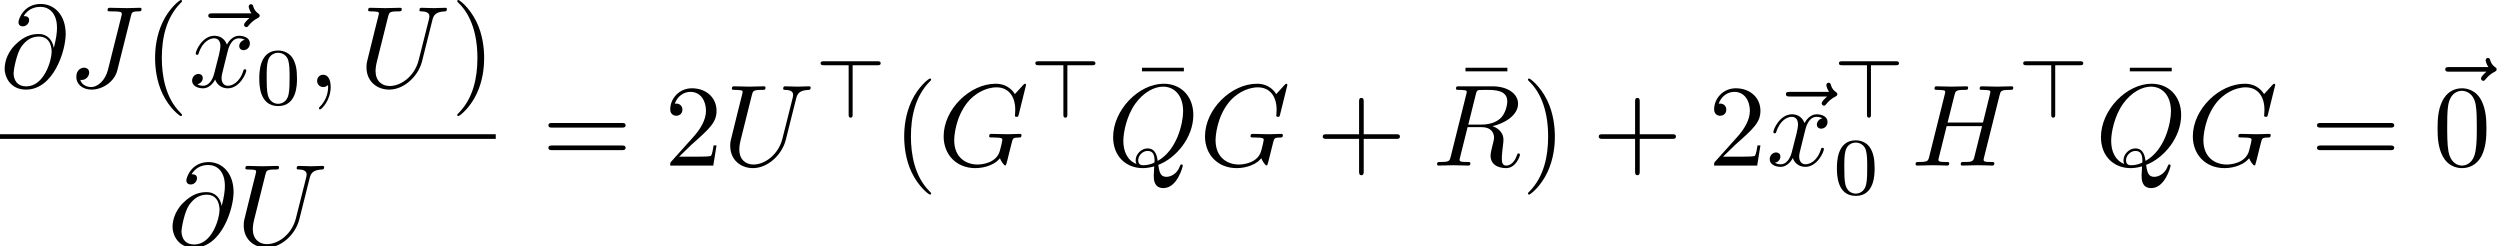
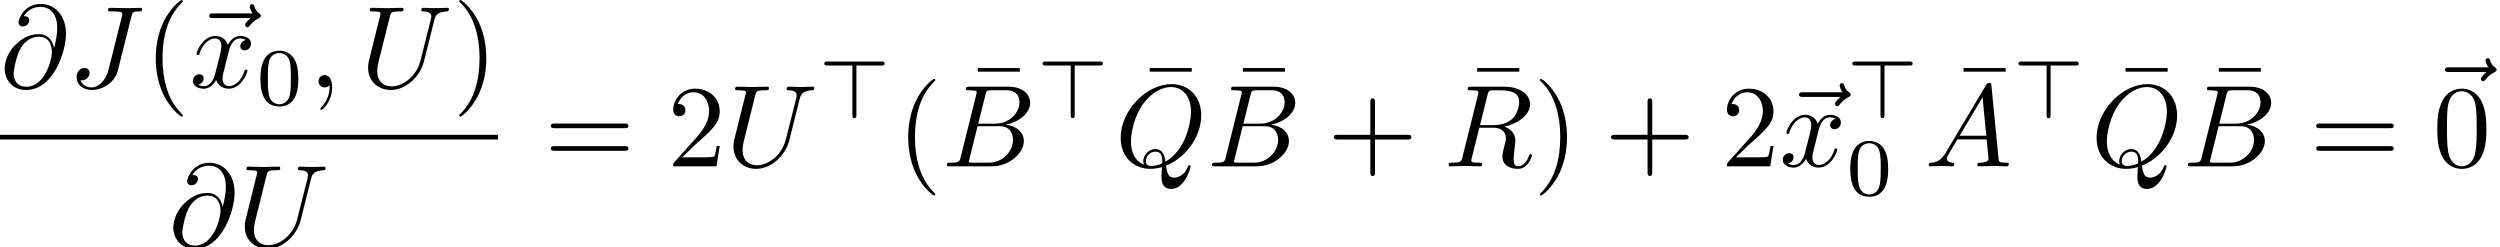
- <svg xmlns="http://www.w3.org/2000/svg" xmlns:xlink="http://www.w3.org/1999/xlink" height="31.569pt" version="1.1" viewBox="190.962 95.641 321.89 31.569" width="321.89pt">
+ <svg xmlns="http://www.w3.org/2000/svg" xmlns:xlink="http://www.w3.org/1999/xlink" height="31.569pt" version="1.1" viewBox="191.674 95.641 320.467 31.569" width="320.467pt">
  <defs>
    <path d="M3.285 -4.498H5.412C5.523 -4.498 5.691 -4.498 5.691 -4.665C5.691 -4.84 5.53 -4.84 5.412 -4.84H0.816C0.711 -4.84 0.537 -4.84 0.537 -4.672C0.537 -4.498 0.697 -4.498 0.816 -4.498H2.943V-0.272C2.943 -0.16 2.943 0 3.117 0C3.285 0 3.285 -0.167 3.285 -0.272V-4.498Z" id="g0-62" />
    <path d="M3.599 -2.225C3.599 -2.992 3.508 -3.543 3.187 -4.031C2.971 -4.352 2.538 -4.631 1.981 -4.631C0.363 -4.631 0.363 -2.727 0.363 -2.225S0.363 0.139 1.981 0.139S3.599 -1.723 3.599 -2.225ZM1.981 -0.056C1.66 -0.056 1.234 -0.244 1.095 -0.816C0.997 -1.227 0.997 -1.799 0.997 -2.315C0.997 -2.824 0.997 -3.354 1.102 -3.738C1.248 -4.289 1.695 -4.435 1.981 -4.435C2.357 -4.435 2.72 -4.205 2.845 -3.801C2.957 -3.424 2.964 -2.922 2.964 -2.315C2.964 -1.799 2.964 -1.283 2.873 -0.844C2.734 -0.209 2.26 -0.056 1.981 -0.056Z" id="g3-48" />
    <path d="M2.022 -0.01C2.022 -0.667 1.773 -1.056 1.385 -1.056C1.056 -1.056 0.857 -0.807 0.857 -0.528C0.857 -0.259 1.056 0 1.385 0C1.504 0 1.634 -0.04 1.734 -0.13C1.763 -0.149 1.773 -0.159 1.783 -0.159S1.803 -0.149 1.803 -0.01C1.803 0.727 1.455 1.325 1.126 1.654C1.016 1.763 1.016 1.783 1.016 1.813C1.016 1.883 1.066 1.923 1.116 1.923C1.225 1.923 2.022 1.156 2.022 -0.01Z" id="g1-59" />
    <path d="M4.613 -3.377C4.513 -3.995 4.105 -4.553 3.328 -4.553C2.72 -4.553 2.072 -4.394 1.295 -3.616C0.468 -2.79 0.399 -1.863 0.399 -1.554C0.399 -0.936 0.837 0.219 2.232 0.219C4.603 0.219 5.639 -3.128 5.639 -4.553C5.639 -6.137 4.712 -7.133 3.487 -7.133C2.042 -7.133 1.584 -5.838 1.584 -5.559C1.584 -5.42 1.664 -5.21 1.963 -5.21C2.291 -5.21 2.501 -5.509 2.501 -5.738C2.501 -6.087 2.192 -6.087 2.032 -6.087C2.471 -6.824 3.178 -6.884 3.467 -6.884C4.194 -6.884 4.892 -6.366 4.892 -5.081C4.892 -4.692 4.832 -4.184 4.623 -3.377H4.613ZM2.262 -0.06C1.166 -0.06 1.166 -1.086 1.166 -1.186C1.166 -1.455 1.415 -2.849 1.823 -3.447C2.222 -4.015 2.71 -4.334 3.328 -4.334C4.413 -4.334 4.433 -3.218 4.433 -3.019C4.433 -2.301 3.796 -0.06 2.262 -0.06Z" id="g1-64" />
-     <path d="M7.572 -6.924C7.572 -6.954 7.552 -7.024 7.462 -7.024C7.432 -7.024 7.422 -7.014 7.313 -6.904L6.615 -6.137C6.526 -6.276 6.067 -7.024 4.961 -7.024C2.74 -7.024 0.498 -4.822 0.498 -2.511C0.498 -0.927 1.604 0.219 3.218 0.219C3.656 0.219 4.105 0.13 4.463 -0.02C4.961 -0.219 5.151 -0.428 5.33 -0.628C5.42 -0.379 5.679 -0.01 5.778 -0.01C5.828 -0.01 5.848 -0.04 5.848 -0.05C5.868 -0.07 5.968 -0.448 6.017 -0.658L6.207 -1.425C6.247 -1.594 6.296 -1.763 6.336 -1.933C6.446 -2.381 6.456 -2.401 7.024 -2.411C7.073 -2.411 7.183 -2.421 7.183 -2.61C7.183 -2.68 7.133 -2.72 7.054 -2.72C6.824 -2.72 6.237 -2.69 6.007 -2.69C5.699 -2.69 4.922 -2.72 4.613 -2.72C4.523 -2.72 4.403 -2.72 4.403 -2.521C4.403 -2.411 4.483 -2.411 4.702 -2.411C4.712 -2.411 5.001 -2.411 5.23 -2.391C5.489 -2.361 5.539 -2.331 5.539 -2.202C5.539 -2.112 5.43 -1.664 5.33 -1.295C5.051 -0.199 3.756 -0.09 3.407 -0.09C2.451 -0.09 1.405 -0.658 1.405 -2.182C1.405 -2.491 1.504 -4.135 2.55 -5.43C3.088 -6.107 4.055 -6.715 5.041 -6.715C6.057 -6.715 6.645 -5.948 6.645 -4.792C6.645 -4.394 6.615 -4.384 6.615 -4.284S6.725 -4.184 6.765 -4.184C6.894 -4.184 6.894 -4.204 6.944 -4.384L7.572 -6.924Z" id="g1-71" />
-     <path d="M7.601 -6.037C7.691 -6.396 7.711 -6.496 8.438 -6.496C8.697 -6.496 8.777 -6.496 8.777 -6.695C8.777 -6.804 8.668 -6.804 8.638 -6.804C8.359 -6.804 7.641 -6.775 7.362 -6.775C7.073 -6.775 6.366 -6.804 6.077 -6.804C5.998 -6.804 5.888 -6.804 5.888 -6.605C5.888 -6.496 5.978 -6.496 6.167 -6.496C6.187 -6.496 6.376 -6.496 6.545 -6.476C6.725 -6.456 6.814 -6.446 6.814 -6.316C6.814 -6.276 6.804 -6.257 6.775 -6.127L6.177 -3.696H3.138L3.726 -6.037C3.816 -6.396 3.846 -6.496 4.563 -6.496C4.822 -6.496 4.902 -6.496 4.902 -6.695C4.902 -6.804 4.792 -6.804 4.762 -6.804C4.483 -6.804 3.766 -6.775 3.487 -6.775C3.198 -6.775 2.491 -6.804 2.202 -6.804C2.122 -6.804 2.012 -6.804 2.012 -6.605C2.012 -6.496 2.102 -6.496 2.291 -6.496C2.311 -6.496 2.501 -6.496 2.67 -6.476C2.849 -6.456 2.939 -6.446 2.939 -6.316C2.939 -6.276 2.929 -6.247 2.899 -6.127L1.564 -0.777C1.465 -0.389 1.445 -0.309 0.658 -0.309C0.478 -0.309 0.389 -0.309 0.389 -0.11C0.389 0 0.508 0 0.528 0C0.807 0 1.514 -0.03 1.793 -0.03C2.002 -0.03 2.222 -0.02 2.431 -0.02C2.65 -0.02 2.869 0 3.078 0C3.158 0 3.278 0 3.278 -0.199C3.278 -0.309 3.188 -0.309 2.999 -0.309C2.63 -0.309 2.351 -0.309 2.351 -0.488C2.351 -0.548 2.371 -0.598 2.381 -0.658L3.059 -3.387H6.097C5.679 -1.734 5.45 -0.787 5.41 -0.638C5.31 -0.319 5.121 -0.309 4.503 -0.309C4.354 -0.309 4.264 -0.309 4.264 -0.11C4.264 0 4.384 0 4.403 0C4.682 0 5.39 -0.03 5.669 -0.03C5.878 -0.03 6.097 -0.02 6.306 -0.02C6.526 -0.02 6.745 0 6.954 0C7.034 0 7.153 0 7.153 -0.199C7.153 -0.309 7.064 -0.309 6.874 -0.309C6.506 -0.309 6.227 -0.309 6.227 -0.488C6.227 -0.548 6.247 -0.598 6.257 -0.658L7.601 -6.037Z" id="g1-72" />
+     <path d="M1.783 -1.146C1.385 -0.478 0.996 -0.339 0.558 -0.309C0.438 -0.299 0.349 -0.299 0.349 -0.11C0.349 -0.05 0.399 0 0.478 0C0.747 0 1.056 -0.03 1.335 -0.03C1.664 -0.03 2.012 0 2.331 0C2.391 0 2.521 0 2.521 -0.189C2.521 -0.299 2.431 -0.309 2.361 -0.309C2.132 -0.329 1.893 -0.408 1.893 -0.658C1.893 -0.777 1.953 -0.887 2.032 -1.026L2.79 -2.301H5.29C5.31 -2.092 5.45 -0.737 5.45 -0.638C5.45 -0.339 4.932 -0.309 4.732 -0.309C4.593 -0.309 4.493 -0.309 4.493 -0.11C4.493 0 4.613 0 4.633 0C5.041 0 5.469 -0.03 5.878 -0.03C6.127 -0.03 6.755 0 7.004 0C7.064 0 7.183 0 7.183 -0.199C7.183 -0.309 7.083 -0.309 6.954 -0.309C6.336 -0.309 6.336 -0.379 6.306 -0.667L5.699 -6.894C5.679 -7.093 5.679 -7.133 5.509 -7.133C5.35 -7.133 5.31 -7.064 5.25 -6.964L1.783 -1.146ZM2.979 -2.61L4.941 -5.898L5.26 -2.61H2.979Z" id="g1-65" />
+     <path d="M1.594 -0.777C1.494 -0.389 1.474 -0.309 0.687 -0.309C0.518 -0.309 0.418 -0.309 0.418 -0.11C0.418 0 0.508 0 0.687 0H4.244C5.818 0 6.994 -1.176 6.994 -2.152C6.994 -2.869 6.416 -3.447 5.45 -3.557C6.486 -3.746 7.532 -4.483 7.532 -5.43C7.532 -6.167 6.874 -6.804 5.679 -6.804H2.331C2.142 -6.804 2.042 -6.804 2.042 -6.605C2.042 -6.496 2.132 -6.496 2.321 -6.496C2.341 -6.496 2.531 -6.496 2.7 -6.476C2.879 -6.456 2.969 -6.446 2.969 -6.316C2.969 -6.276 2.959 -6.247 2.929 -6.127L1.594 -0.777ZM3.098 -3.646L3.716 -6.117C3.806 -6.466 3.826 -6.496 4.254 -6.496H5.539C6.416 -6.496 6.625 -5.908 6.625 -5.469C6.625 -4.593 5.768 -3.646 4.553 -3.646H3.098ZM2.65 -0.309C2.511 -0.309 2.491 -0.309 2.431 -0.319C2.331 -0.329 2.301 -0.339 2.301 -0.418C2.301 -0.448 2.301 -0.468 2.351 -0.648L3.039 -3.427H4.922C5.878 -3.427 6.067 -2.69 6.067 -2.262C6.067 -1.275 5.181 -0.309 4.005 -0.309H2.65Z" id="g1-66" />
    <path d="M5.39 -6.077C5.469 -6.406 5.489 -6.496 6.037 -6.496C6.197 -6.496 6.306 -6.496 6.306 -6.685C6.306 -6.775 6.247 -6.804 6.167 -6.804C5.918 -6.804 5.31 -6.775 5.061 -6.775C4.732 -6.775 3.925 -6.804 3.597 -6.804C3.507 -6.804 3.387 -6.804 3.387 -6.605C3.387 -6.496 3.467 -6.496 3.726 -6.496C3.955 -6.496 4.055 -6.496 4.304 -6.476C4.543 -6.446 4.613 -6.416 4.613 -6.276C4.613 -6.217 4.593 -6.147 4.573 -6.067L3.427 -1.494C3.188 -0.528 2.511 0 1.993 0C1.734 0 1.205 -0.1 1.046 -0.618C1.076 -0.608 1.146 -0.608 1.166 -0.608C1.554 -0.608 1.813 -0.946 1.813 -1.245C1.813 -1.564 1.544 -1.664 1.375 -1.664C1.196 -1.664 0.707 -1.544 0.707 -0.867C0.707 -0.249 1.235 0.219 2.022 0.219C2.939 0.219 3.975 -0.438 4.224 -1.425L5.39 -6.077Z" id="g1-74" />
    <path d="M4.364 -0.06C5.908 -0.648 7.372 -2.421 7.372 -4.344C7.372 -5.948 6.316 -7.024 4.832 -7.024C2.68 -7.024 0.488 -4.762 0.488 -2.441C0.488 -0.787 1.604 0.219 3.039 0.219C3.288 0.219 3.626 0.179 4.015 0.07C3.975 0.687 3.975 0.707 3.975 0.837C3.975 1.156 3.975 1.933 4.802 1.933C5.988 1.933 6.466 0.11 6.466 0C6.466 -0.07 6.396 -0.1 6.356 -0.1C6.276 -0.1 6.257 -0.05 6.237 0.01C5.998 0.717 5.42 0.966 5.071 0.966C4.613 0.966 4.463 0.697 4.364 -0.06ZM2.481 -0.139C1.704 -0.448 1.365 -1.225 1.365 -2.122C1.365 -2.809 1.624 -4.224 2.381 -5.3C3.108 -6.316 4.045 -6.775 4.772 -6.775C5.768 -6.775 6.496 -5.998 6.496 -4.663C6.496 -3.666 5.988 -1.335 4.314 -0.399C4.264 -0.747 4.164 -1.474 3.437 -1.474C2.909 -1.474 2.421 -0.976 2.421 -0.458C2.421 -0.259 2.481 -0.149 2.481 -0.139ZM3.098 -0.03C2.959 -0.03 2.64 -0.03 2.64 -0.458C2.64 -0.857 3.019 -1.255 3.437 -1.255S4.045 -1.016 4.045 -0.408C4.045 -0.259 4.035 -0.249 3.935 -0.209C3.676 -0.1 3.377 -0.03 3.098 -0.03Z" id="g1-81" />
    <path d="M3.736 -6.117C3.796 -6.356 3.826 -6.456 4.015 -6.486C4.105 -6.496 4.423 -6.496 4.623 -6.496C5.33 -6.496 6.436 -6.496 6.436 -5.509C6.436 -5.171 6.276 -4.483 5.888 -4.095C5.629 -3.836 5.101 -3.517 4.204 -3.517H3.088L3.736 -6.117ZM5.171 -3.387C6.177 -3.606 7.362 -4.304 7.362 -5.31C7.362 -6.167 6.466 -6.804 5.161 -6.804H2.321C2.122 -6.804 2.032 -6.804 2.032 -6.605C2.032 -6.496 2.122 -6.496 2.311 -6.496C2.331 -6.496 2.521 -6.496 2.69 -6.476C2.869 -6.456 2.959 -6.446 2.959 -6.316C2.959 -6.276 2.949 -6.247 2.919 -6.127L1.584 -0.777C1.484 -0.389 1.465 -0.309 0.677 -0.309C0.498 -0.309 0.408 -0.309 0.408 -0.11C0.408 0 0.528 0 0.548 0C0.827 0 1.524 -0.03 1.803 -0.03S2.79 0 3.068 0C3.148 0 3.268 0 3.268 -0.199C3.268 -0.309 3.178 -0.309 2.989 -0.309C2.62 -0.309 2.341 -0.309 2.341 -0.488C2.341 -0.548 2.361 -0.598 2.371 -0.658L3.029 -3.298H4.214C5.121 -3.298 5.3 -2.74 5.3 -2.391C5.3 -2.242 5.22 -1.933 5.161 -1.704C5.091 -1.425 5.001 -1.056 5.001 -0.857C5.001 0.219 6.197 0.219 6.326 0.219C7.173 0.219 7.522 -0.787 7.522 -0.927C7.522 -1.046 7.412 -1.046 7.402 -1.046C7.313 -1.046 7.293 -0.976 7.273 -0.907C7.024 -0.169 6.595 0 6.366 0C6.037 0 5.968 -0.219 5.968 -0.608C5.968 -0.917 6.027 -1.425 6.067 -1.743C6.087 -1.883 6.107 -2.072 6.107 -2.212C6.107 -2.979 5.44 -3.288 5.171 -3.387Z" id="g1-82" />
    <path d="M6.326 -5.758C6.426 -6.167 6.605 -6.466 7.402 -6.496C7.452 -6.496 7.572 -6.506 7.572 -6.695C7.572 -6.705 7.572 -6.804 7.442 -6.804C7.113 -6.804 6.765 -6.775 6.426 -6.775S5.719 -6.804 5.39 -6.804C5.33 -6.804 5.21 -6.804 5.21 -6.605C5.21 -6.496 5.31 -6.496 5.39 -6.496C5.958 -6.486 6.067 -6.276 6.067 -6.057C6.067 -6.027 6.047 -5.878 6.037 -5.848L5.141 -2.291C4.802 -0.956 3.656 -0.09 2.66 -0.09C1.983 -0.09 1.445 -0.528 1.445 -1.385C1.445 -1.405 1.445 -1.724 1.554 -2.162L2.521 -6.037C2.61 -6.396 2.63 -6.496 3.357 -6.496C3.616 -6.496 3.696 -6.496 3.696 -6.695C3.696 -6.804 3.587 -6.804 3.557 -6.804C3.278 -6.804 2.56 -6.775 2.281 -6.775C1.993 -6.775 1.285 -6.804 0.996 -6.804C0.917 -6.804 0.807 -6.804 0.807 -6.605C0.807 -6.496 0.897 -6.496 1.086 -6.496C1.106 -6.496 1.295 -6.496 1.465 -6.476C1.644 -6.456 1.734 -6.446 1.734 -6.316C1.734 -6.257 1.624 -5.838 1.564 -5.609L1.345 -4.732C1.255 -4.344 0.777 -2.461 0.737 -2.271C0.667 -1.993 0.667 -1.843 0.667 -1.694C0.667 -0.478 1.574 0.219 2.62 0.219C3.875 0.219 5.111 -0.907 5.44 -2.222L6.326 -5.758Z" id="g1-85" />
    <path d="M3.328 -3.009C3.387 -3.268 3.616 -4.184 4.314 -4.184C4.364 -4.184 4.603 -4.184 4.812 -4.055C4.533 -4.005 4.334 -3.756 4.334 -3.517C4.334 -3.357 4.443 -3.168 4.712 -3.168C4.932 -3.168 5.25 -3.347 5.25 -3.746C5.25 -4.264 4.663 -4.403 4.324 -4.403C3.746 -4.403 3.397 -3.875 3.278 -3.646C3.029 -4.304 2.491 -4.403 2.202 -4.403C1.166 -4.403 0.598 -3.118 0.598 -2.869C0.598 -2.77 0.697 -2.77 0.717 -2.77C0.797 -2.77 0.827 -2.79 0.847 -2.879C1.186 -3.935 1.843 -4.184 2.182 -4.184C2.371 -4.184 2.72 -4.095 2.72 -3.517C2.72 -3.208 2.55 -2.54 2.182 -1.146C2.022 -0.528 1.674 -0.11 1.235 -0.11C1.176 -0.11 0.946 -0.11 0.737 -0.239C0.986 -0.289 1.205 -0.498 1.205 -0.777C1.205 -1.046 0.986 -1.126 0.837 -1.126C0.538 -1.126 0.289 -0.867 0.289 -0.548C0.289 -0.09 0.787 0.11 1.225 0.11C1.883 0.11 2.242 -0.588 2.271 -0.648C2.391 -0.279 2.75 0.11 3.347 0.11C4.374 0.11 4.941 -1.176 4.941 -1.425C4.941 -1.524 4.852 -1.524 4.822 -1.524C4.732 -1.524 4.712 -1.484 4.692 -1.415C4.364 -0.349 3.686 -0.11 3.367 -0.11C2.979 -0.11 2.819 -0.428 2.819 -0.767C2.819 -0.986 2.879 -1.205 2.989 -1.644L3.328 -3.009Z" id="g1-120" />
    <path d="M5.35 -5.928C5.21 -5.798 4.882 -5.519 4.882 -5.34C4.882 -5.24 4.981 -5.141 5.081 -5.141C5.171 -5.141 5.22 -5.21 5.27 -5.27C5.39 -5.42 5.619 -5.699 6.057 -5.918C6.127 -5.958 6.227 -6.007 6.227 -6.127C6.227 -6.227 6.157 -6.276 6.087 -6.326C5.868 -6.476 5.758 -6.655 5.679 -6.894C5.659 -6.984 5.619 -7.113 5.479 -7.113S5.28 -6.984 5.28 -6.904C5.28 -6.854 5.36 -6.535 5.519 -6.326H2.162C1.993 -6.326 1.813 -6.326 1.813 -6.127S1.993 -5.928 2.162 -5.928H5.35Z" id="g1-126" />
    <path d="M4.284 -5.569V-5.878H0.687V-5.569H4.284Z" id="g2-22" />
    <path d="M3.298 2.391C3.298 2.361 3.298 2.341 3.128 2.172C1.883 0.917 1.564 -0.966 1.564 -2.491C1.564 -4.224 1.943 -5.958 3.168 -7.203C3.298 -7.323 3.298 -7.342 3.298 -7.372C3.298 -7.442 3.258 -7.472 3.198 -7.472C3.098 -7.472 2.202 -6.795 1.614 -5.529C1.106 -4.433 0.986 -3.328 0.986 -2.491C0.986 -1.714 1.096 -0.508 1.644 0.618C2.242 1.843 3.098 2.491 3.198 2.491C3.258 2.491 3.298 2.461 3.298 2.391Z" id="g2-40" />
    <path d="M2.879 -2.491C2.879 -3.268 2.77 -4.473 2.222 -5.599C1.624 -6.824 0.767 -7.472 0.667 -7.472C0.608 -7.472 0.568 -7.432 0.568 -7.372C0.568 -7.342 0.568 -7.323 0.757 -7.143C1.734 -6.157 2.301 -4.573 2.301 -2.491C2.301 -0.787 1.933 0.966 0.697 2.222C0.568 2.341 0.568 2.361 0.568 2.391C0.568 2.451 0.608 2.491 0.667 2.491C0.767 2.491 1.664 1.813 2.252 0.548C2.76 -0.548 2.879 -1.654 2.879 -2.491Z" id="g2-41" />
    <path d="M4.075 -2.291H6.854C6.994 -2.291 7.183 -2.291 7.183 -2.491S6.994 -2.69 6.854 -2.69H4.075V-5.479C4.075 -5.619 4.075 -5.808 3.875 -5.808S3.676 -5.619 3.676 -5.479V-2.69H0.887C0.747 -2.69 0.558 -2.69 0.558 -2.491S0.747 -2.291 0.887 -2.291H3.676V0.498C3.676 0.638 3.676 0.827 3.875 0.827S4.075 0.638 4.075 0.498V-2.291Z" id="g2-43" />
    <path d="M4.583 -3.188C4.583 -3.985 4.533 -4.782 4.184 -5.519C3.726 -6.476 2.909 -6.635 2.491 -6.635C1.893 -6.635 1.166 -6.376 0.757 -5.45C0.438 -4.762 0.389 -3.985 0.389 -3.188C0.389 -2.441 0.428 -1.544 0.837 -0.787C1.265 0.02 1.993 0.219 2.481 0.219C3.019 0.219 3.776 0.01 4.214 -0.936C4.533 -1.624 4.583 -2.401 4.583 -3.188ZM2.481 0C2.092 0 1.504 -0.249 1.325 -1.205C1.215 -1.803 1.215 -2.72 1.215 -3.308C1.215 -3.945 1.215 -4.603 1.295 -5.141C1.484 -6.326 2.232 -6.416 2.481 -6.416C2.809 -6.416 3.467 -6.237 3.656 -5.25C3.756 -4.692 3.756 -3.935 3.756 -3.308C3.756 -2.56 3.756 -1.883 3.646 -1.245C3.497 -0.299 2.929 0 2.481 0Z" id="g2-48" />
    <path d="M1.265 -0.767L2.321 -1.793C3.875 -3.168 4.473 -3.706 4.473 -4.702C4.473 -5.838 3.577 -6.635 2.361 -6.635C1.235 -6.635 0.498 -5.719 0.498 -4.832C0.498 -4.274 0.996 -4.274 1.026 -4.274C1.196 -4.274 1.544 -4.394 1.544 -4.802C1.544 -5.061 1.365 -5.32 1.016 -5.32C0.936 -5.32 0.917 -5.32 0.887 -5.31C1.116 -5.958 1.654 -6.326 2.232 -6.326C3.138 -6.326 3.567 -5.519 3.567 -4.702C3.567 -3.905 3.068 -3.118 2.521 -2.501L0.608 -0.369C0.498 -0.259 0.498 -0.239 0.498 0H4.194L4.473 -1.734H4.224C4.174 -1.435 4.105 -0.996 4.005 -0.847C3.935 -0.767 3.278 -0.767 3.059 -0.767H1.265Z" id="g2-50" />
    <path d="M6.844 -3.258C6.994 -3.258 7.183 -3.258 7.183 -3.457S6.994 -3.656 6.854 -3.656H0.887C0.747 -3.656 0.558 -3.656 0.558 -3.457S0.747 -3.258 0.897 -3.258H6.844ZM6.854 -1.325C6.994 -1.325 7.183 -1.325 7.183 -1.524S6.994 -1.724 6.844 -1.724H0.897C0.747 -1.724 0.558 -1.724 0.558 -1.524S0.747 -1.325 0.887 -1.325H6.854Z" id="g2-61" />
  </defs>
  <g id="page1" transform="matrix(1.5 0 0 1.5 0 0)">
-     <use x="127.308" xlink:href="#g1-64" y="71.233" />
-     <use x="133.151" xlink:href="#g1-74" y="71.233" />
-     <use x="139.634" xlink:href="#g2-40" y="71.233" />
-     <use x="143.375" xlink:href="#g1-126" y="71.233" />
-     <use x="143.508" xlink:href="#g1-120" y="71.233" />
-     <use x="149.202" xlink:href="#g3-48" y="72.727" />
-     <use x="153.671" xlink:href="#g1-59" y="71.233" />
-     <use x="158.099" xlink:href="#g1-85" y="71.233" />
-     <use x="165.987" xlink:href="#g2-41" y="71.233" />
-     <rect height="0.398" width="42.554" x="127.308" y="75.283" />
-     <use x="141.719" xlink:href="#g1-64" y="84.806" />
-     <use x="147.562" xlink:href="#g1-85" y="84.806" />
-     <use x="173.825" xlink:href="#g2-61" y="77.973" />
-     <use x="184.341" xlink:href="#g2-50" y="77.973" />
-     <use x="189.322" xlink:href="#g1-85" y="77.973" />
-     <use x="197.211" xlink:href="#g0-62" y="73.859" />
-     <use x="203.935" xlink:href="#g2-40" y="77.973" />
-     <use x="207.81" xlink:href="#g1-71" y="77.973" />
-     <use x="215.643" xlink:href="#g0-62" y="73.859" />
-     <use x="224.645" xlink:href="#g2-22" y="75.454" />
-     <use x="222.368" xlink:href="#g1-81" y="77.973" />
-     <use x="230.244" xlink:href="#g1-71" y="77.973" />
-     <use x="240.291" xlink:href="#g2-43" y="77.973" />
-     <use x="252.414" xlink:href="#g2-22" y="75.454" />
-     <use x="250.253" xlink:href="#g1-82" y="77.973" />
-     <use x="257.895" xlink:href="#g2-41" y="77.973" />
-     <use x="263.983" xlink:href="#g2-43" y="77.973" />
-     <use x="273.946" xlink:href="#g2-50" y="77.973" />
-     <use x="278.794" xlink:href="#g1-126" y="77.973" />
-     <use x="278.927" xlink:href="#g1-120" y="77.973" />
-     <use x="284.621" xlink:href="#g0-62" y="73.859" />
-     <use x="284.621" xlink:href="#g3-48" y="80.436" />
-     <use x="291.346" xlink:href="#g1-72" y="77.973" />
-     <use x="300.437" xlink:href="#g0-62" y="73.859" />
-     <use x="309.439" xlink:href="#g2-22" y="75.454" />
-     <use x="307.161" xlink:href="#g1-81" y="77.973" />
-     <use x="315.037" xlink:href="#g1-71" y="77.973" />
-     <use x="325.638" xlink:href="#g2-61" y="77.973" />
-     <use x="335.388" xlink:href="#g1-126" y="75.842" />
-     <use x="336.154" xlink:href="#g2-48" y="77.973" />
+     <use x="127.782" xlink:href="#g1-64" y="71.233" />
+     <use x="133.625" xlink:href="#g1-74" y="71.233" />
+     <use x="140.108" xlink:href="#g2-40" y="71.233" />
+     <use x="143.849" xlink:href="#g1-126" y="71.233" />
+     <use x="143.982" xlink:href="#g1-120" y="71.233" />
+     <use x="149.676" xlink:href="#g3-48" y="72.727" />
+     <use x="154.145" xlink:href="#g1-59" y="71.233" />
+     <use x="158.573" xlink:href="#g1-85" y="71.233" />
+     <use x="166.462" xlink:href="#g2-41" y="71.233" />
+     <rect height="0.398" width="42.554" x="127.782" y="75.283" />
+     <use x="142.194" xlink:href="#g1-64" y="84.806" />
+     <use x="148.036" xlink:href="#g1-85" y="84.806" />
+     <use x="174.299" xlink:href="#g2-61" y="77.973" />
+     <use x="184.815" xlink:href="#g2-50" y="77.973" />
+     <use x="189.796" xlink:href="#g1-85" y="77.973" />
+     <use x="197.685" xlink:href="#g0-62" y="73.859" />
+     <use x="204.41" xlink:href="#g2-40" y="77.973" />
+     <use x="210.652" xlink:href="#g2-22" y="75.454" />
+     <use x="208.284" xlink:href="#g1-66" y="77.973" />
+     <use x="216.341" xlink:href="#g0-62" y="73.859" />
+     <use x="225.343" xlink:href="#g2-22" y="75.454" />
+     <use x="223.065" xlink:href="#g1-81" y="77.973" />
+     <use x="233.309" xlink:href="#g2-22" y="75.454" />
+     <use x="230.941" xlink:href="#g1-66" y="77.973" />
+     <use x="241.212" xlink:href="#g2-43" y="77.973" />
+     <use x="253.335" xlink:href="#g2-22" y="75.454" />
+     <use x="251.174" xlink:href="#g1-82" y="77.973" />
+     <use x="258.816" xlink:href="#g2-41" y="77.973" />
+     <use x="264.904" xlink:href="#g2-43" y="77.973" />
+     <use x="274.867" xlink:href="#g2-50" y="77.973" />
+     <use x="279.715" xlink:href="#g1-126" y="77.973" />
+     <use x="279.848" xlink:href="#g1-120" y="77.973" />
+     <use x="285.542" xlink:href="#g0-62" y="73.859" />
+     <use x="285.542" xlink:href="#g3-48" y="80.436" />
+     <use x="294.896" xlink:href="#g2-22" y="75.454" />
+     <use x="292.267" xlink:href="#g1-65" y="77.973" />
+     <use x="299.739" xlink:href="#g0-62" y="73.859" />
+     <use x="308.741" xlink:href="#g2-22" y="75.454" />
+     <use x="306.464" xlink:href="#g1-81" y="77.973" />
+     <use x="316.707" xlink:href="#g2-22" y="75.454" />
+     <use x="314.34" xlink:href="#g1-66" y="77.973" />
+     <use x="325.164" xlink:href="#g2-61" y="77.973" />
+     <use x="334.913" xlink:href="#g1-126" y="75.842" />
+     <use x="335.68" xlink:href="#g2-48" y="77.973" />
  </g>
</svg>
